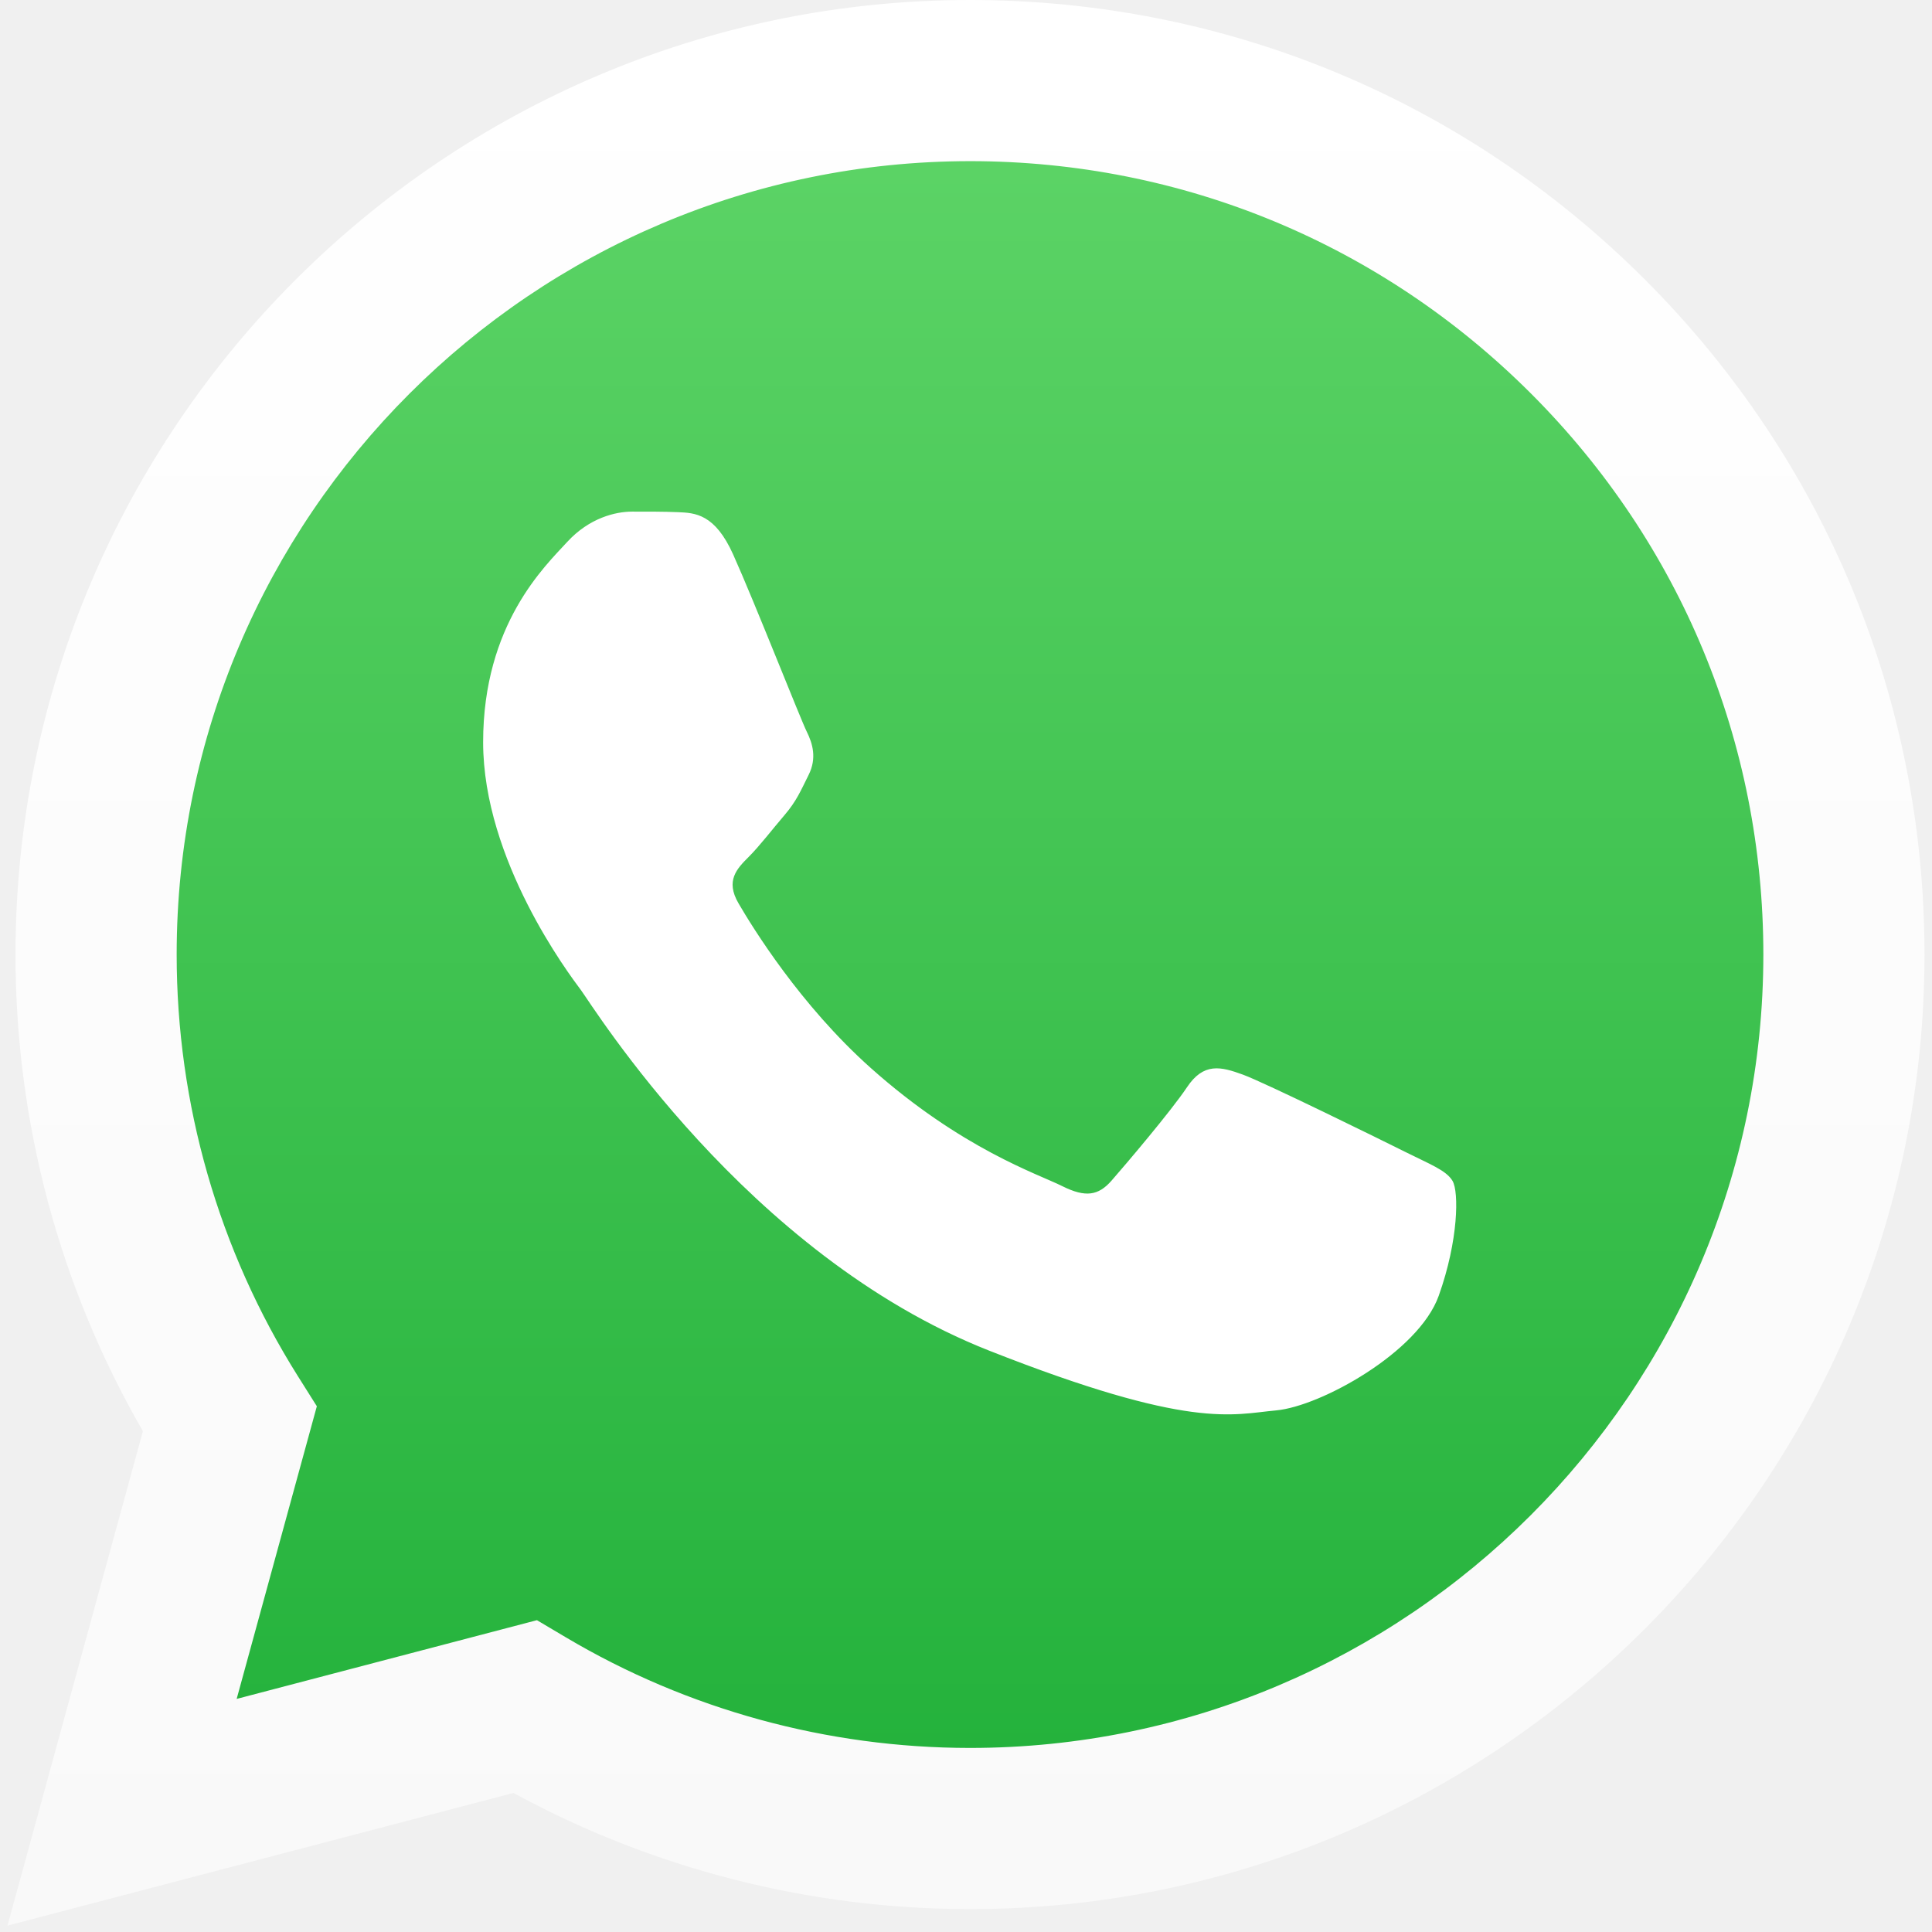
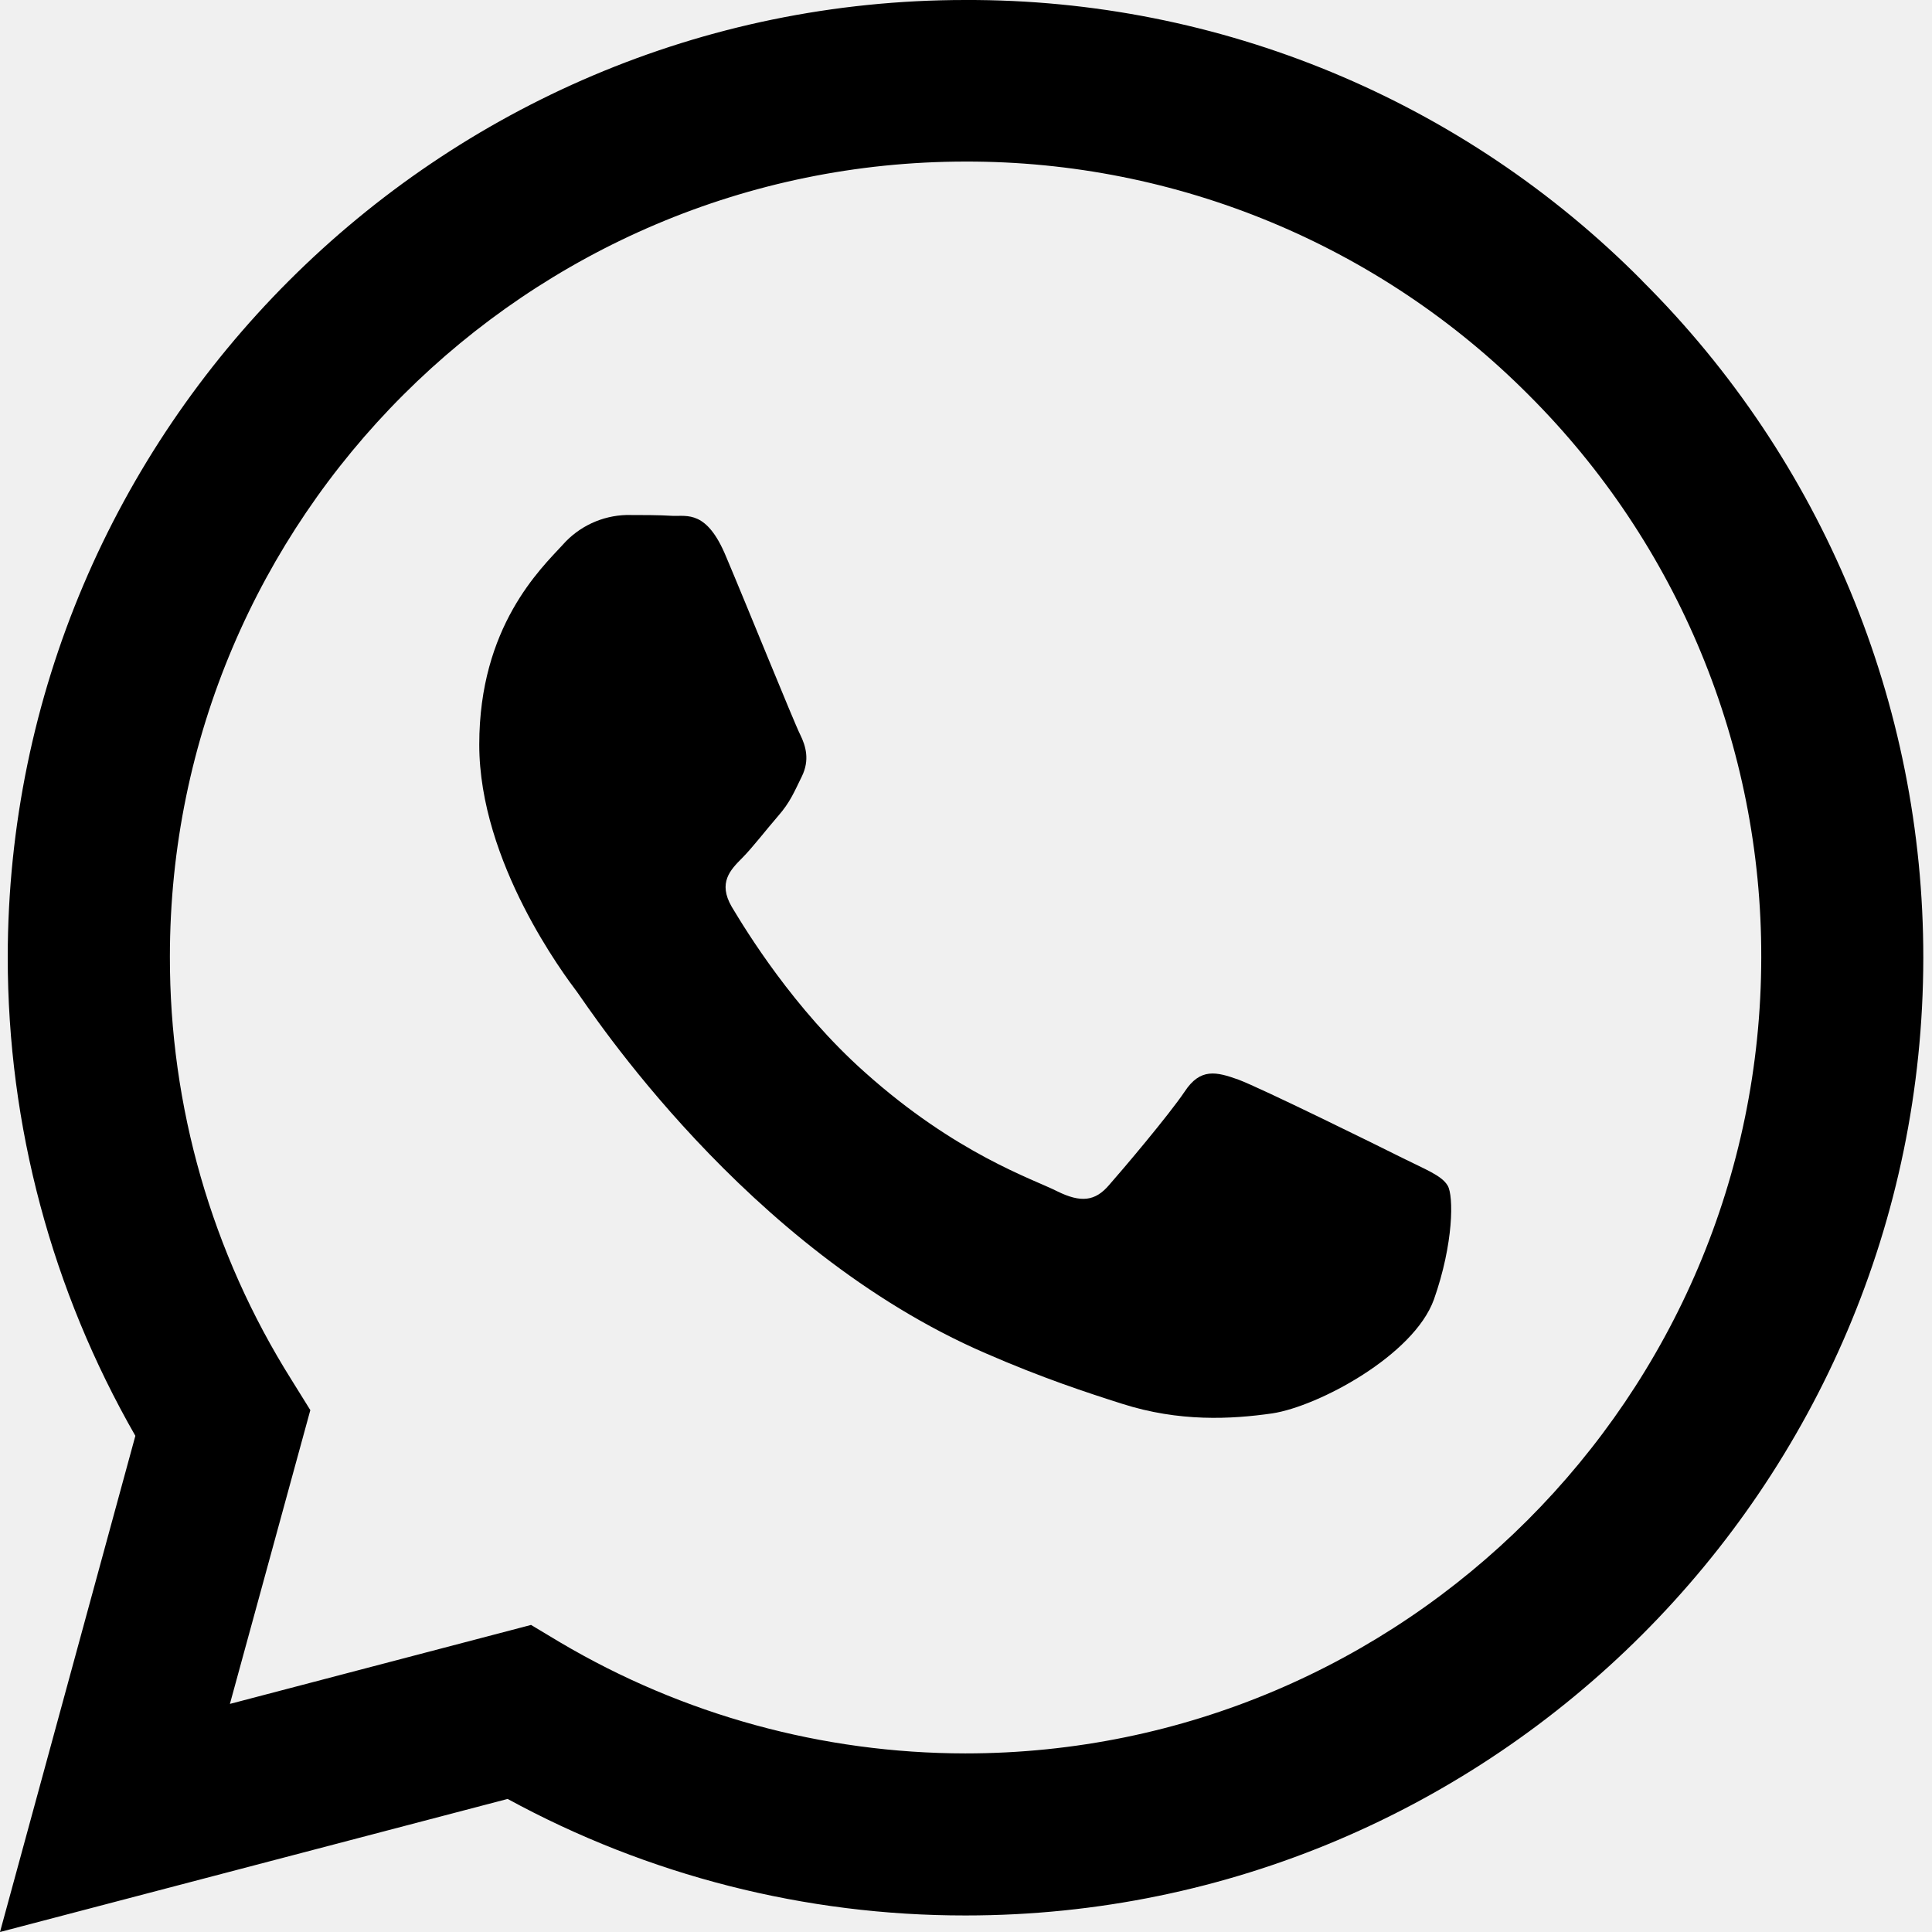
- <svg xmlns="http://www.w3.org/2000/svg" width="1em" height="1em" viewBox="0 0 256 258">
-   <defs>
-     <linearGradient id="SVGBRLHCcSy" x1="50%" x2="50%" y1="100%" y2="0%">
-       <stop offset="0%" stop-color="#1faf38" />
-       <stop offset="100%" stop-color="#60d669" />
-     </linearGradient>
-     <linearGradient id="SVGHW6lecxh" x1="50%" x2="50%" y1="100%" y2="0%">
-       <stop offset="0%" stop-color="#f9f9f9" />
-       <stop offset="100%" stop-color="#fff" />
-     </linearGradient>
-   </defs>
-   <path fill="url(#SVGBRLHCcSy)" d="M5.463 127.456c-.006 21.677 5.658 42.843 16.428 61.499L4.433 252.697l65.232-17.104a123 123 0 0 0 58.8 14.97h.054c67.815 0 123.018-55.183 123.047-123.01.013-32.867-12.775-63.773-36.009-87.025-23.23-23.25-54.125-36.061-87.043-36.076-67.823 0-123.022 55.18-123.05 123.004" />
-   <path fill="url(#SVGHW6lecxh)" d="M1.07 127.416c-.007 22.457 5.86 44.38 17.014 63.704L0 257.147l67.571-17.717c18.618 10.151 39.58 15.503 60.91 15.511h.055c70.248 0 127.434-57.168 127.464-127.423.012-34.048-13.236-66.065-37.3-90.15C194.633 13.286 162.633.014 128.536 0 58.276 0 1.099 57.16 1.071 127.416m40.24 60.376-2.523-4.005c-10.606-16.864-16.204-36.352-16.196-56.363C22.614 69.029 70.138 21.52 128.576 21.52c28.3.012 54.896 11.044 74.9 31.06 20.003 20.018 31.01 46.628 31.003 74.93-.026 58.395-47.551 105.91-105.943 105.91h-.042c-19.013-.01-37.66-5.116-53.922-14.765l-3.87-2.295-40.098 10.513z" />
-   <path fill="#fff" stroke="#fff" stroke-width=".5" d="M96.678 74.148c-2.386-5.303-4.897-5.41-7.166-5.503-1.858-.08-3.982-.074-6.104-.074-2.124 0-5.575.799-8.492 3.984-2.92 3.188-11.148 10.892-11.148 26.561s11.413 30.813 13.004 32.94c1.593 2.123 22.033 35.307 54.405 48.073 26.904 10.609 32.379 8.499 38.218 7.967 5.84-.53 18.844-7.702 21.497-15.139 2.655-7.436 2.655-13.81 1.859-15.142-.796-1.327-2.92-2.124-6.105-3.716s-18.844-9.298-21.763-10.361c-2.92-1.062-5.043-1.592-7.167 1.597-2.124 3.184-8.223 10.356-10.082 12.48-1.857 2.129-3.716 2.394-6.9.801-3.187-1.598-13.444-4.957-25.613-15.806-9.468-8.442-15.86-18.867-17.718-22.056-1.858-3.184-.199-4.91 1.398-6.497 1.431-1.427 3.186-3.719 4.78-5.578 1.588-1.86 2.118-3.187 3.18-5.311 1.063-2.126.531-3.986-.264-5.579-.798-1.593-6.987-17.343-9.819-23.64" />
+ <svg xmlns="http://www.w3.org/2000/svg" width="1em" height="1em" viewBox="0 0 16 16" fill="currentColor">
+   <path d="M13.601 2.326A7.85 7.85 0 0 0 7.994 0C3.627 0 .068 3.558.064 7.926c0 1.399.366 2.76 1.057 3.965L0 16l4.204-1.102a7.9 7.9 0 0 0 3.79.965h.004c4.368 0 7.926-3.558 7.93-7.93A7.9 7.9 0 0 0 13.6 2.326zM7.994 14.521a6.6 6.6 0 0 1-3.356-.92l-.24-.144-2.494.654.666-2.433-.156-.251a6.56 6.56 0 0 1-1.007-3.505c0-3.626 2.957-6.584 6.591-6.584a6.56 6.56 0 0 1 4.66 1.931 6.56 6.56 0 0 1 1.928 4.66c-.004 3.639-2.961 6.592-6.592 6.592m3.615-4.934c-.197-.099-1.17-.578-1.353-.646-.182-.065-.315-.099-.445.099-.133.197-.513.646-.627.775-.114.133-.232.148-.43.05-.197-.1-.836-.308-1.592-.985-.59-.525-.985-1.175-1.103-1.372-.114-.198-.011-.304.088-.403.087-.088.197-.232.296-.346.1-.114.133-.198.198-.33.065-.134.034-.248-.015-.347-.05-.099-.445-1.076-.612-1.47-.16-.389-.323-.335-.445-.34-.114-.007-.247-.007-.38-.007a.73.73 0 0 0-.529.247c-.182.198-.691.677-.691 1.654s.71 1.916.81 2.049c.098.133 1.394 2.132 3.383 2.992.47.205.84.326 1.129.418.475.152.904.129 1.246.08.38-.058 1.171-.48 1.338-.943.164-.464.164-.86.114-.943-.049-.084-.182-.133-.38-.232" />
</svg>
